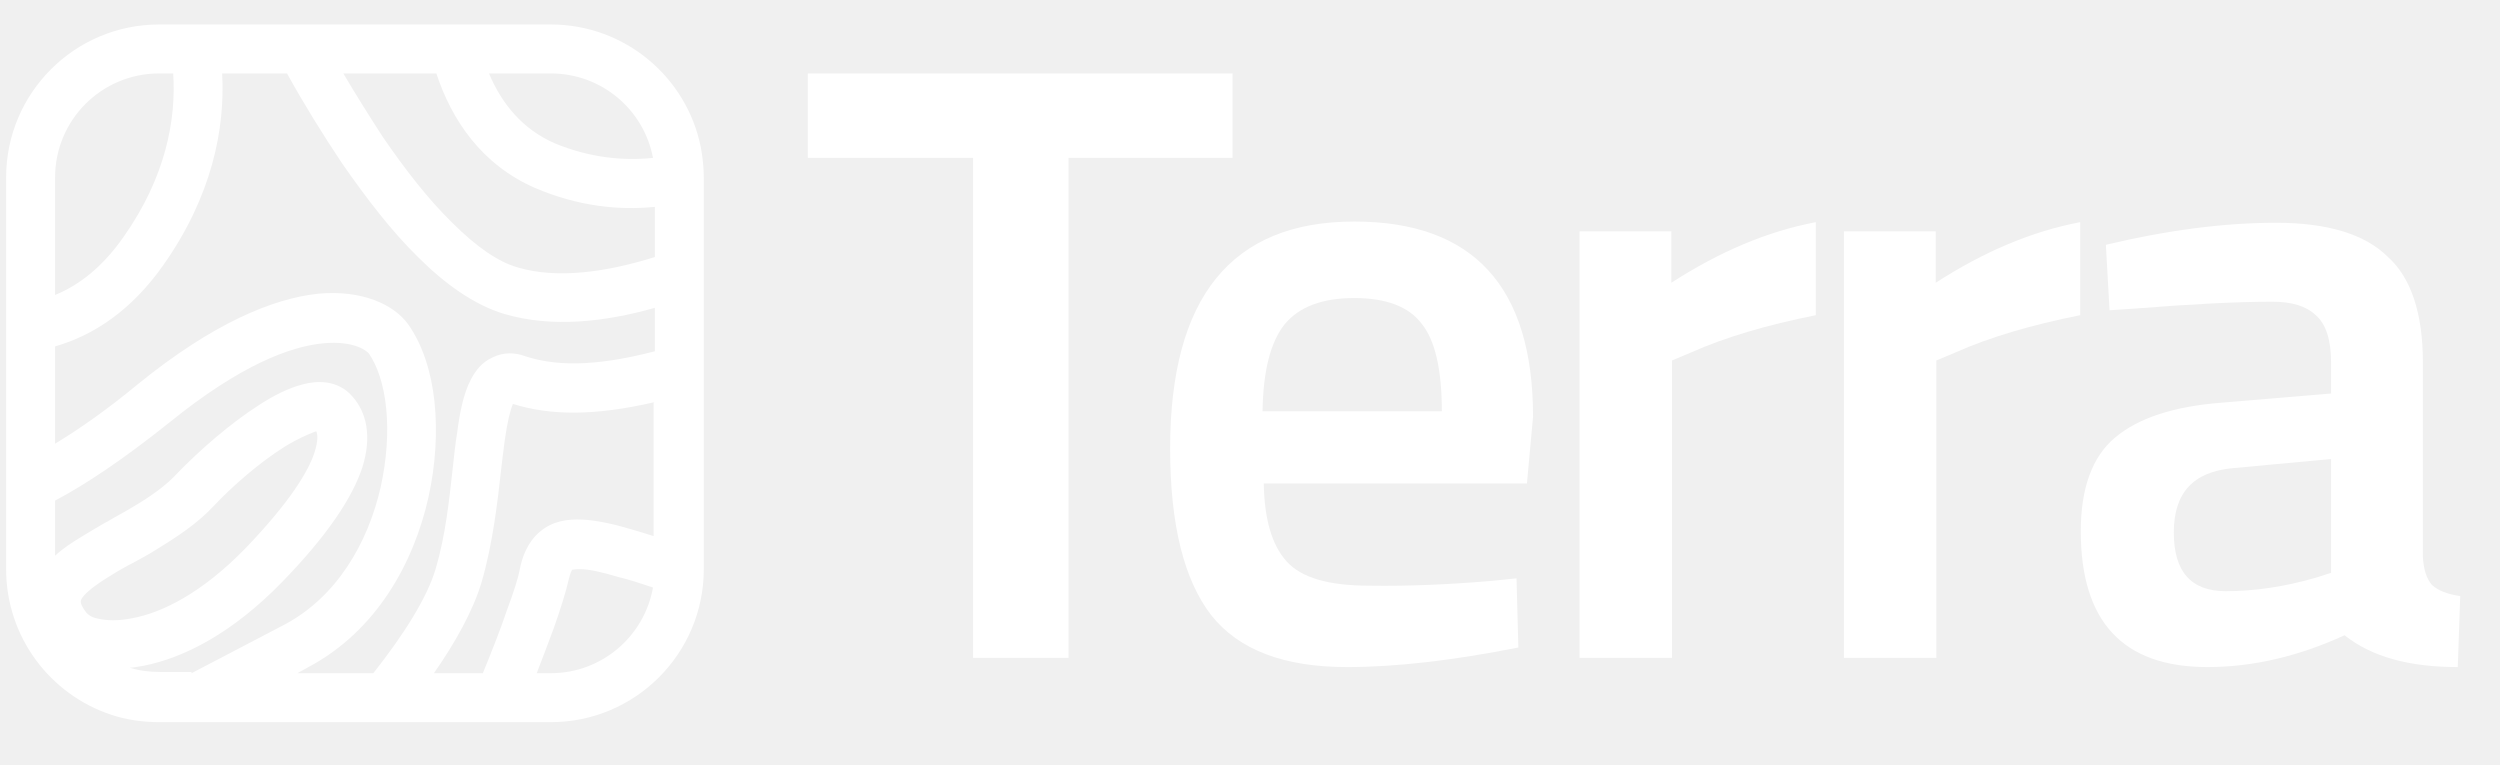
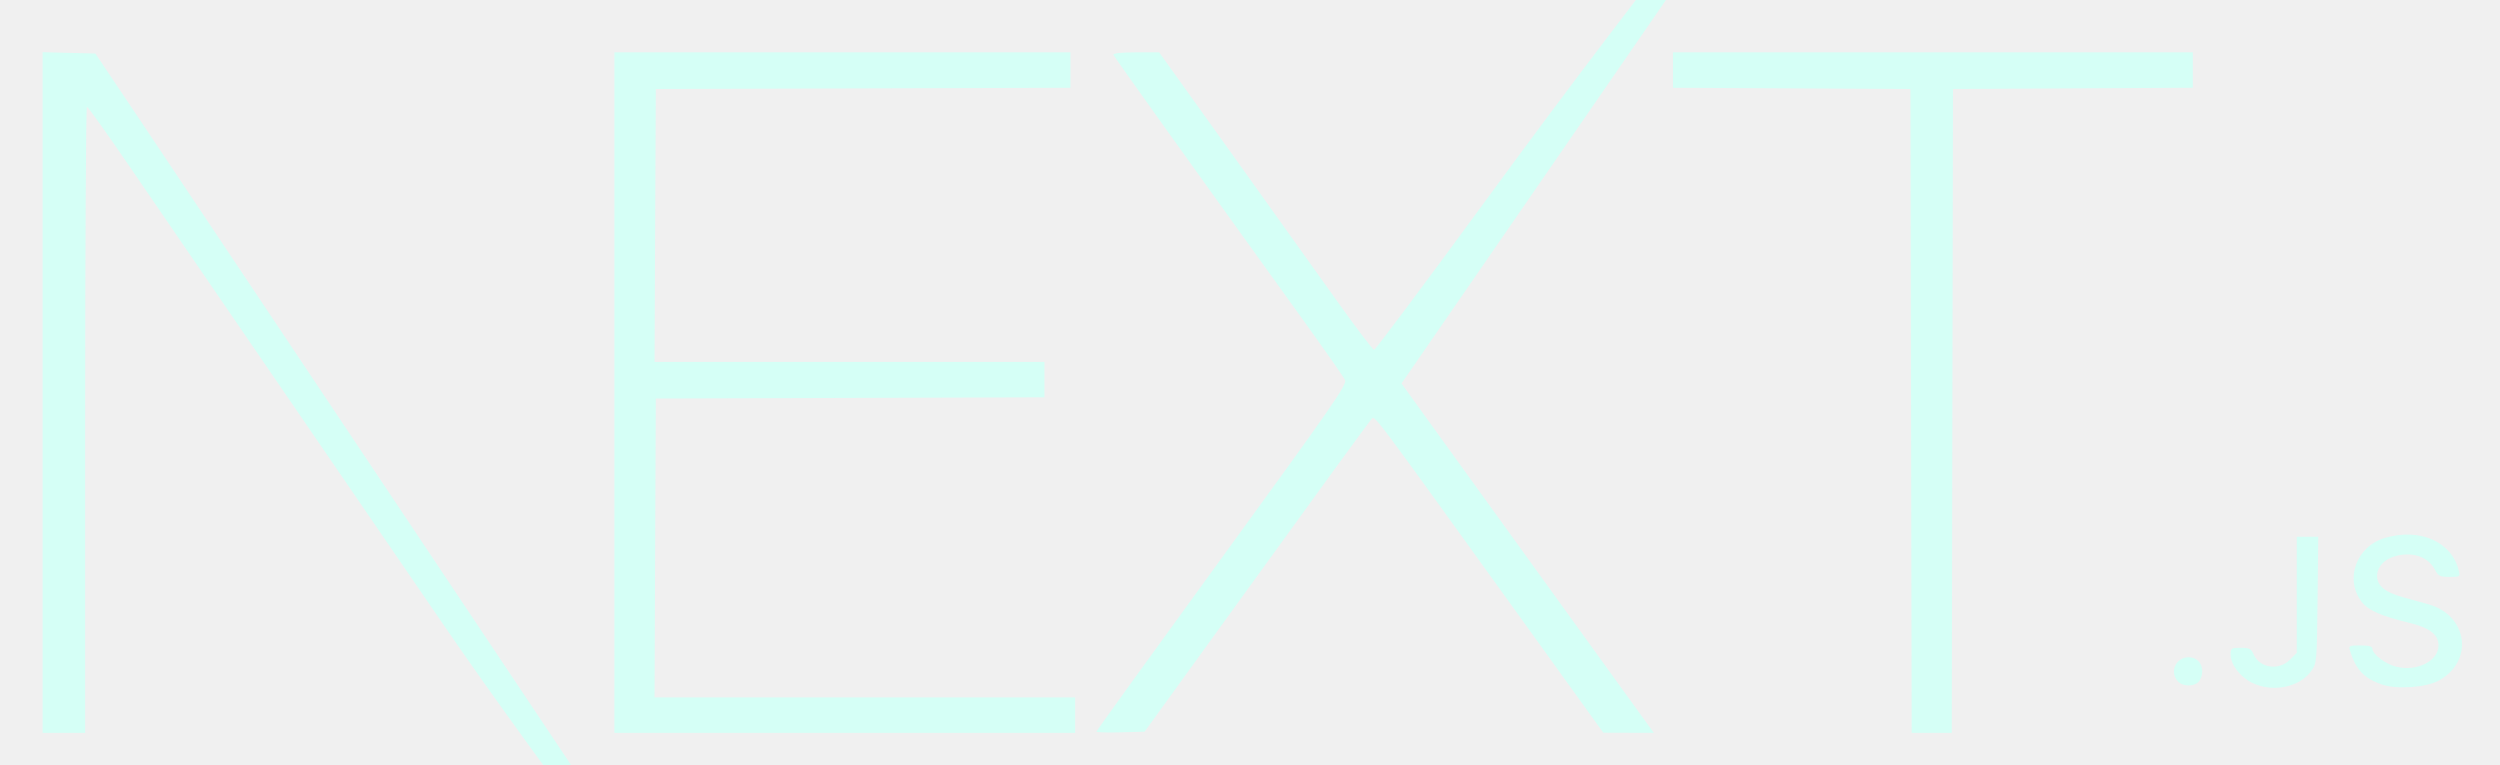
<svg xmlns="http://www.w3.org/2000/svg" version="1.1" id="Layer_1" x="0px" y="0px" viewBox="0 0 408.5 125" style="enable-background:new 0 0 408.5 125;" xml:space="preserve">
-   <style type="text/css">
+   <defs id="defs19" />
+   <style type="text/css" id="style2">
	.st0{fill:#FFFFFF;}
	.st1{fill-rule:evenodd;clip-rule:evenodd;fill:#FFFFFF;}
</style>
-   <path class="st0" d="M132,25.8V12h69.4v13.8h-26.8v81.7H159V25.8H132z" />
-   <path class="st0" d="M243.9,94.9l3.9-0.4l0.3,11.3c-10.6,2.1-19.9,3.2-28,3.2c-10.3,0-17.7-2.8-22.2-8.5c-4.4-5.7-6.7-14.7-6.7-27.2  c0-24.7,10-37.1,30.1-37.1c19.4,0,29.2,10.6,29.2,31.9l-1,10.9h-43c0.1,5.8,1.3,10,3.7,12.7s6.9,4,13.5,4  C230.2,95.8,237,95.5,243.9,94.9z M235.6,67.3c0-6.9-1.1-11.7-3.3-14.4c-2.1-2.8-5.8-4.2-11-4.2s-9,1.4-11.4,4.3  c-2.3,2.9-3.5,7.6-3.6,14.2h29.3V67.3z" />
-   <path class="st0" d="M258.1,107.5V37.8h15v8.4c7.9-5.1,15.7-8.4,23.6-9.9v15.2c-8,1.6-14.8,3.6-20.4,6.1l-3.1,1.3v48.6  C273.2,107.5,258.1,107.5,258.1,107.5z" />
-   <path class="st0" d="M301.3,107.5V37.8h15v8.4c7.9-5.1,15.7-8.4,23.6-9.9v15.2c-8,1.6-14.8,3.6-20.4,6.1l-3.1,1.3v48.6  C316.4,107.5,301.3,107.5,301.3,107.5z" />
-   <path class="st0" d="M395.9,59.2V91c0.1,2,0.6,3.6,1.5,4.6c1,0.9,2.5,1.5,4.6,1.8l-0.4,11.6c-8,0-14.1-1.7-18.5-5.2  c-7.4,3.4-14.9,5.2-22.4,5.2c-13.8,0-20.7-7.4-20.7-22.2c0-7.1,1.9-12.2,5.6-15.3c3.8-3.2,9.6-5.1,17.4-5.7l17.9-1.5v-5  c0-3.7-0.8-6.3-2.5-7.8c-1.6-1.5-3.9-2.2-7.1-2.2c-5.9,0-13.3,0.4-22.2,1.1l-4.4,0.3L344.1,40c10.1-2.4,19.3-3.6,27.8-3.6  s14.6,1.9,18.3,5.6C394,45.4,395.9,51.3,395.9,59.2z M364.8,76.5c-6.4,0.6-9.6,4-9.6,10.5c0,6.4,2.8,9.6,8.5,9.6  c4.6,0,9.5-0.7,14.7-2.2l2.5-0.8V75L364.8,76.5z" />
-   <path class="st1" d="M90,4c12.1,0,22.2,8.6,24.5,20c0.3,1.6,0.5,3.3,0.5,5v64c0,13.8-11.2,25-25,25H26c-2.7,0-5.4-0.4-7.8-1.2  C8.2,113.5,1,104.1,1,93V29C1,15.2,12.2,4,26,4H90z M79.9,12H90c8.3,0,15.2,5.9,16.7,13.8c-4.8,0.5-10.3,0-16.1-2.4  C85.4,21.1,82,17,79.9,12z M56.1,12h15.2c2.5,7.6,7.4,14.9,16.1,18.7c7,3,13.7,3.7,19.6,3.1V42c-8,2.5-16,3.6-22.4,1.7  c-3.2-0.9-6.8-3.4-10.7-7.3c-3.9-3.8-7.7-8.7-11.4-14.1C60.3,18.9,58.1,15.4,56.1,12z M46.9,12H36.3c0.5,9.1-1.7,20.1-9.6,31.3  C21.5,50.7,15.3,54.8,9,56.6v15.9c3.8-2.3,8.3-5.4,13.5-9.7c12.3-10,22.1-14,29.4-14.8c7.3-0.7,12.5,1.8,14.8,5  c2.4,3.4,3.8,7.9,4.3,12.7c0.5,4.8,0.2,10.2-1,15.6C67.6,92,61.5,103.1,50.4,109c-0.6,0.3-1.2,0.7-1.8,1H61  c4.9-6.2,8.8-12.3,10.2-17.1c1.6-5.4,2.2-11.2,2.8-16.6l0,0l0,0c0.2-1.9,0.4-3.8,0.7-5.6c0.4-3.1,1-6.4,2.3-8.8  c0.7-1.3,1.7-2.7,3.5-3.5c1.8-0.9,3.7-0.8,5.3-0.2c4.6,1.5,10.8,1.9,21.2-0.8v-7.1c-8.1,2.3-16.8,3.3-24.6,1c-5-1.5-9.8-5-14.1-9.3  c-4.4-4.3-8.5-9.7-12.4-15.3C52.7,21.9,49.6,16.9,46.9,12z M107,65.7C97.1,68,89.9,67.9,83.8,66c-0.4,1-0.9,2.9-1.3,5.8  c-0.2,1.4-0.4,3.1-0.6,4.8l0,0c-0.6,5.5-1.4,12.3-3.2,18.5c-1.4,4.7-4.3,9.9-7.8,14.9h8c1.5-3.7,2.9-7.2,3.9-10.2  c1.2-3.2,1.9-5.5,2.1-6.6c0.4-2.2,1.3-4.6,3.3-6.3c2.1-1.8,4.6-2.1,6.9-2s5.1,0.7,8.1,1.6c1.1,0.3,2.3,0.7,3.6,1.1V65.7H107z   M106.7,96c-2.1-0.7-3.9-1.3-5.6-1.7c-3-0.9-5-1.3-6.3-1.3c-0.9,0-1.2,0.1-1.3,0.1c-0.1,0.1-0.3,0.5-0.6,1.7  c-0.4,1.8-1.3,4.7-2.4,7.8c-0.8,2.2-1.8,4.8-2.8,7.4H90C98.4,110,105.3,103.9,106.7,96z M31.3,110c5.2-2.7,10.5-5.5,15.3-8  c8.4-4.5,13.5-13.2,15.6-22.4c1-4.5,1.3-9,0.9-12.9c-0.4-4-1.5-7-2.8-8.9c-0.2-0.3-2.2-2.2-7.5-1.7s-13.5,3.5-25.2,13  C20.2,75,14.1,79.1,9,81.8v9c1.3-1.2,2.7-2.1,4-2.9s2.8-1.7,4.2-2.5l0.4-0.2c1.3-0.8,2.7-1.5,4-2.3c2.9-1.7,5.5-3.5,7.5-5.7  c3.5-3.6,8.5-8,13.2-11c2.3-1.5,4.8-2.8,7.2-3.4c2.2-0.6,5.7-0.8,8.1,2c2.3,2.6,3.2,6.5,1.6,11.6c-1.6,4.8-5.5,10.9-13.2,18.8  c-8,8.2-15.9,12.3-22.6,13.6c-0.8,0.1-1.5,0.3-2.2,0.3c1.6,0.5,3.2,0.7,5,0.7h5.1C31.3,109.8,31.3,110,31.3,110z M9,48.2  c3.9-1.6,7.7-4.5,11.2-9.5c6.9-9.8,8.6-19.2,8.1-26.7H26c-9.4,0-17,7.6-17,17V48.2z M93.5,93C93.5,93.1,93.5,93.1,93.5,93  C93.5,93.1,93.5,93.1,93.5,93L93.5,93L93.5,93z M46.5,73c-4,2.5-8.5,6.4-11.6,9.7c-2.7,2.9-6.1,5.1-9.2,7c-1.4,0.9-2.9,1.7-4.2,2.4  l-0.4,0.2c-1.5,0.8-2.8,1.6-3.9,2.3c-2.5,1.6-3.5,2.6-3.9,3.3c-0.1,0.2-0.1,0.3-0.1,0.5s0.2,0.8,0.9,1.7l0.1,0.1l0.1,0.1  c0,0,0.1,0.1,0.4,0.3c0.3,0.2,0.8,0.4,1.4,0.5c1.3,0.3,3.2,0.4,5.6-0.1c4.8-0.9,11.3-4.1,18.4-11.4C47.4,82,50.4,77,51.4,73.9  c0.6-1.9,0.5-2.9,0.3-3.4c-0.1,0-0.2,0-0.4,0.1C50.3,71,48.6,71.7,46.5,73z M52.2,70.6L52.2,70.6C52.2,70.5,52.2,70.6,52.2,70.6z" />
+   <path style="fill:#d5fff6;fill-opacity:1;stroke-width:0.386" d="M 106.675,149.188 C 90.641,127.782 80.419,113.698 72.137,101.602 65.666,92.153 52.991,73.65 43.968,60.484 34.946,47.318 24.623,32.248 21.029,26.995 17.434,21.742 14.363,17.442 14.204,17.439 14.044,17.437 13.914,40.456 13.914,68.592 V 119.749 H 10.439 6.965 V 64.139 8.53 l 4.309,0.109 4.309,0.109 6.735,10.038 c 3.704,5.521 26.291,39.313 50.193,75.094 23.902,35.781 46.441,69.486 50.087,74.901 7.146,10.614 7.274,10.81 7.021,10.81 -0.093,0 -10.417,-13.682 -22.943,-30.404 z M 100.398,64.152 V 8.555 h 37.257 37.257 v 2.894 2.894 l -33.879,0.099 -33.879,0.099 -0.1,22.297 -0.1,22.297 h 31.855 31.855 v 2.893 2.893 l -31.756,0.099 -31.756,0.099 -0.1,24.42 -0.099,24.42 h 34.365 34.365 v 2.896 2.896 h -37.644 -37.644 z m 78.762,55.39 c 0,-0.129 9.229,-12.921 20.508,-28.427 18.138,-24.934 20.463,-28.289 20.115,-29.026 -0.216,-0.458 -3.408,-5.018 -7.092,-10.133 C 194.042,26.063 182.042,9.285 181.927,8.94 c -0.08,-0.238 1.32,-0.385 3.675,-0.385 h 3.804 l 11.546,16.119 c 6.35,8.866 14.165,19.802 17.367,24.304 3.202,4.502 5.995,8.184 6.207,8.184 0.212,-7.74e-4 8.676,-11.328 18.809,-25.173 12.838,-17.54 25.043,-33.596 40.259,-52.96 12.01,-15.284 22.031,-27.967 22.27,-28.184 0.656,-0.599 0.101,0.212 -32.627,47.672 -2.123,3.079 -10.927,15.849 -19.565,28.377 -8.637,12.529 -17.721,25.7 -20.186,29.27 l -4.482,6.491 3.389,4.705 c 1.864,2.588 11.14,15.434 20.613,28.546 l 17.224,23.841 -4.127,-0.013 -4.127,-0.013 -14.092,-19.568 C 223.934,66.901 224.675,67.888 224.121,68.464 c -0.425,0.442 -9.288,12.621 -22.992,31.594 -2.071,2.867 -6.091,8.426 -8.934,12.355 l -5.169,7.143 -3.933,0.11 c -2.163,0.06 -3.933,0.004 -3.933,-0.124 z m 133.105,-52.398 -0.098,-52.604 -19.401,-0.1 -19.401,-0.1 V 11.447 8.555 h 42.47 42.47 v 2.892 2.892 l -19.594,0.1 -19.594,0.1 -0.098,52.604 -0.098,52.604 h -3.279 -3.279 z m 55.68,44.4 c -1.964,-0.992 -3.463,-2.981 -3.463,-4.594 0,-1.038 0.094,-1.101 1.643,-1.101 1.435,0 1.705,0.139 2.13,1.099 0.982,2.218 4.098,2.672 5.909,0.861 l 1.129,-1.129 v -9.489 -9.489 h 1.755 1.755 l -0.114,10.328 c -0.113,10.197 -0.126,10.344 -1.041,11.628 -1.909,2.677 -6.406,3.551 -9.702,1.885 z m 21.378,0.34 c -2.982,-0.979 -4.39,-2.447 -5.326,-5.552 -0.248,-0.821 -0.155,-0.869 1.694,-0.869 1.358,0 1.956,0.155 1.956,0.507 0,0.923 2.097,2.522 3.898,2.972 3.377,0.844 6.912,-0.936 6.912,-3.48 0,-1.759 -1.458,-2.891 -4.745,-3.683 -4.651,-1.121 -6.753,-2.048 -7.823,-3.451 -2.817,-3.694 -0.868,-9.043 3.801,-10.43 5.69,-1.69 10.905,0.604 12.064,5.306 0.257,1.042 0.229,1.062 -1.508,1.062 -1.574,0 -1.835,-0.127 -2.366,-1.155 -1.056,-2.043 -3.427,-2.941 -6.144,-2.328 -2.014,0.454 -3.317,1.763 -3.317,3.329 0,1.585 1.28,2.656 4.115,3.442 1.134,0.315 3.054,0.848 4.265,1.185 6.441,1.792 7.478,9.279 1.724,12.455 -2.054,1.134 -6.77,1.487 -9.201,0.688 z m -33.468,-0.563 c -1.397,-1.543 -0.318,-3.927 1.777,-3.927 1.315,0 2.217,0.943 2.217,2.317 0,0.607 -0.273,1.376 -0.607,1.71 -0.819,0.819 -2.603,0.767 -3.387,-0.099 z" id="path131" />
</svg>
